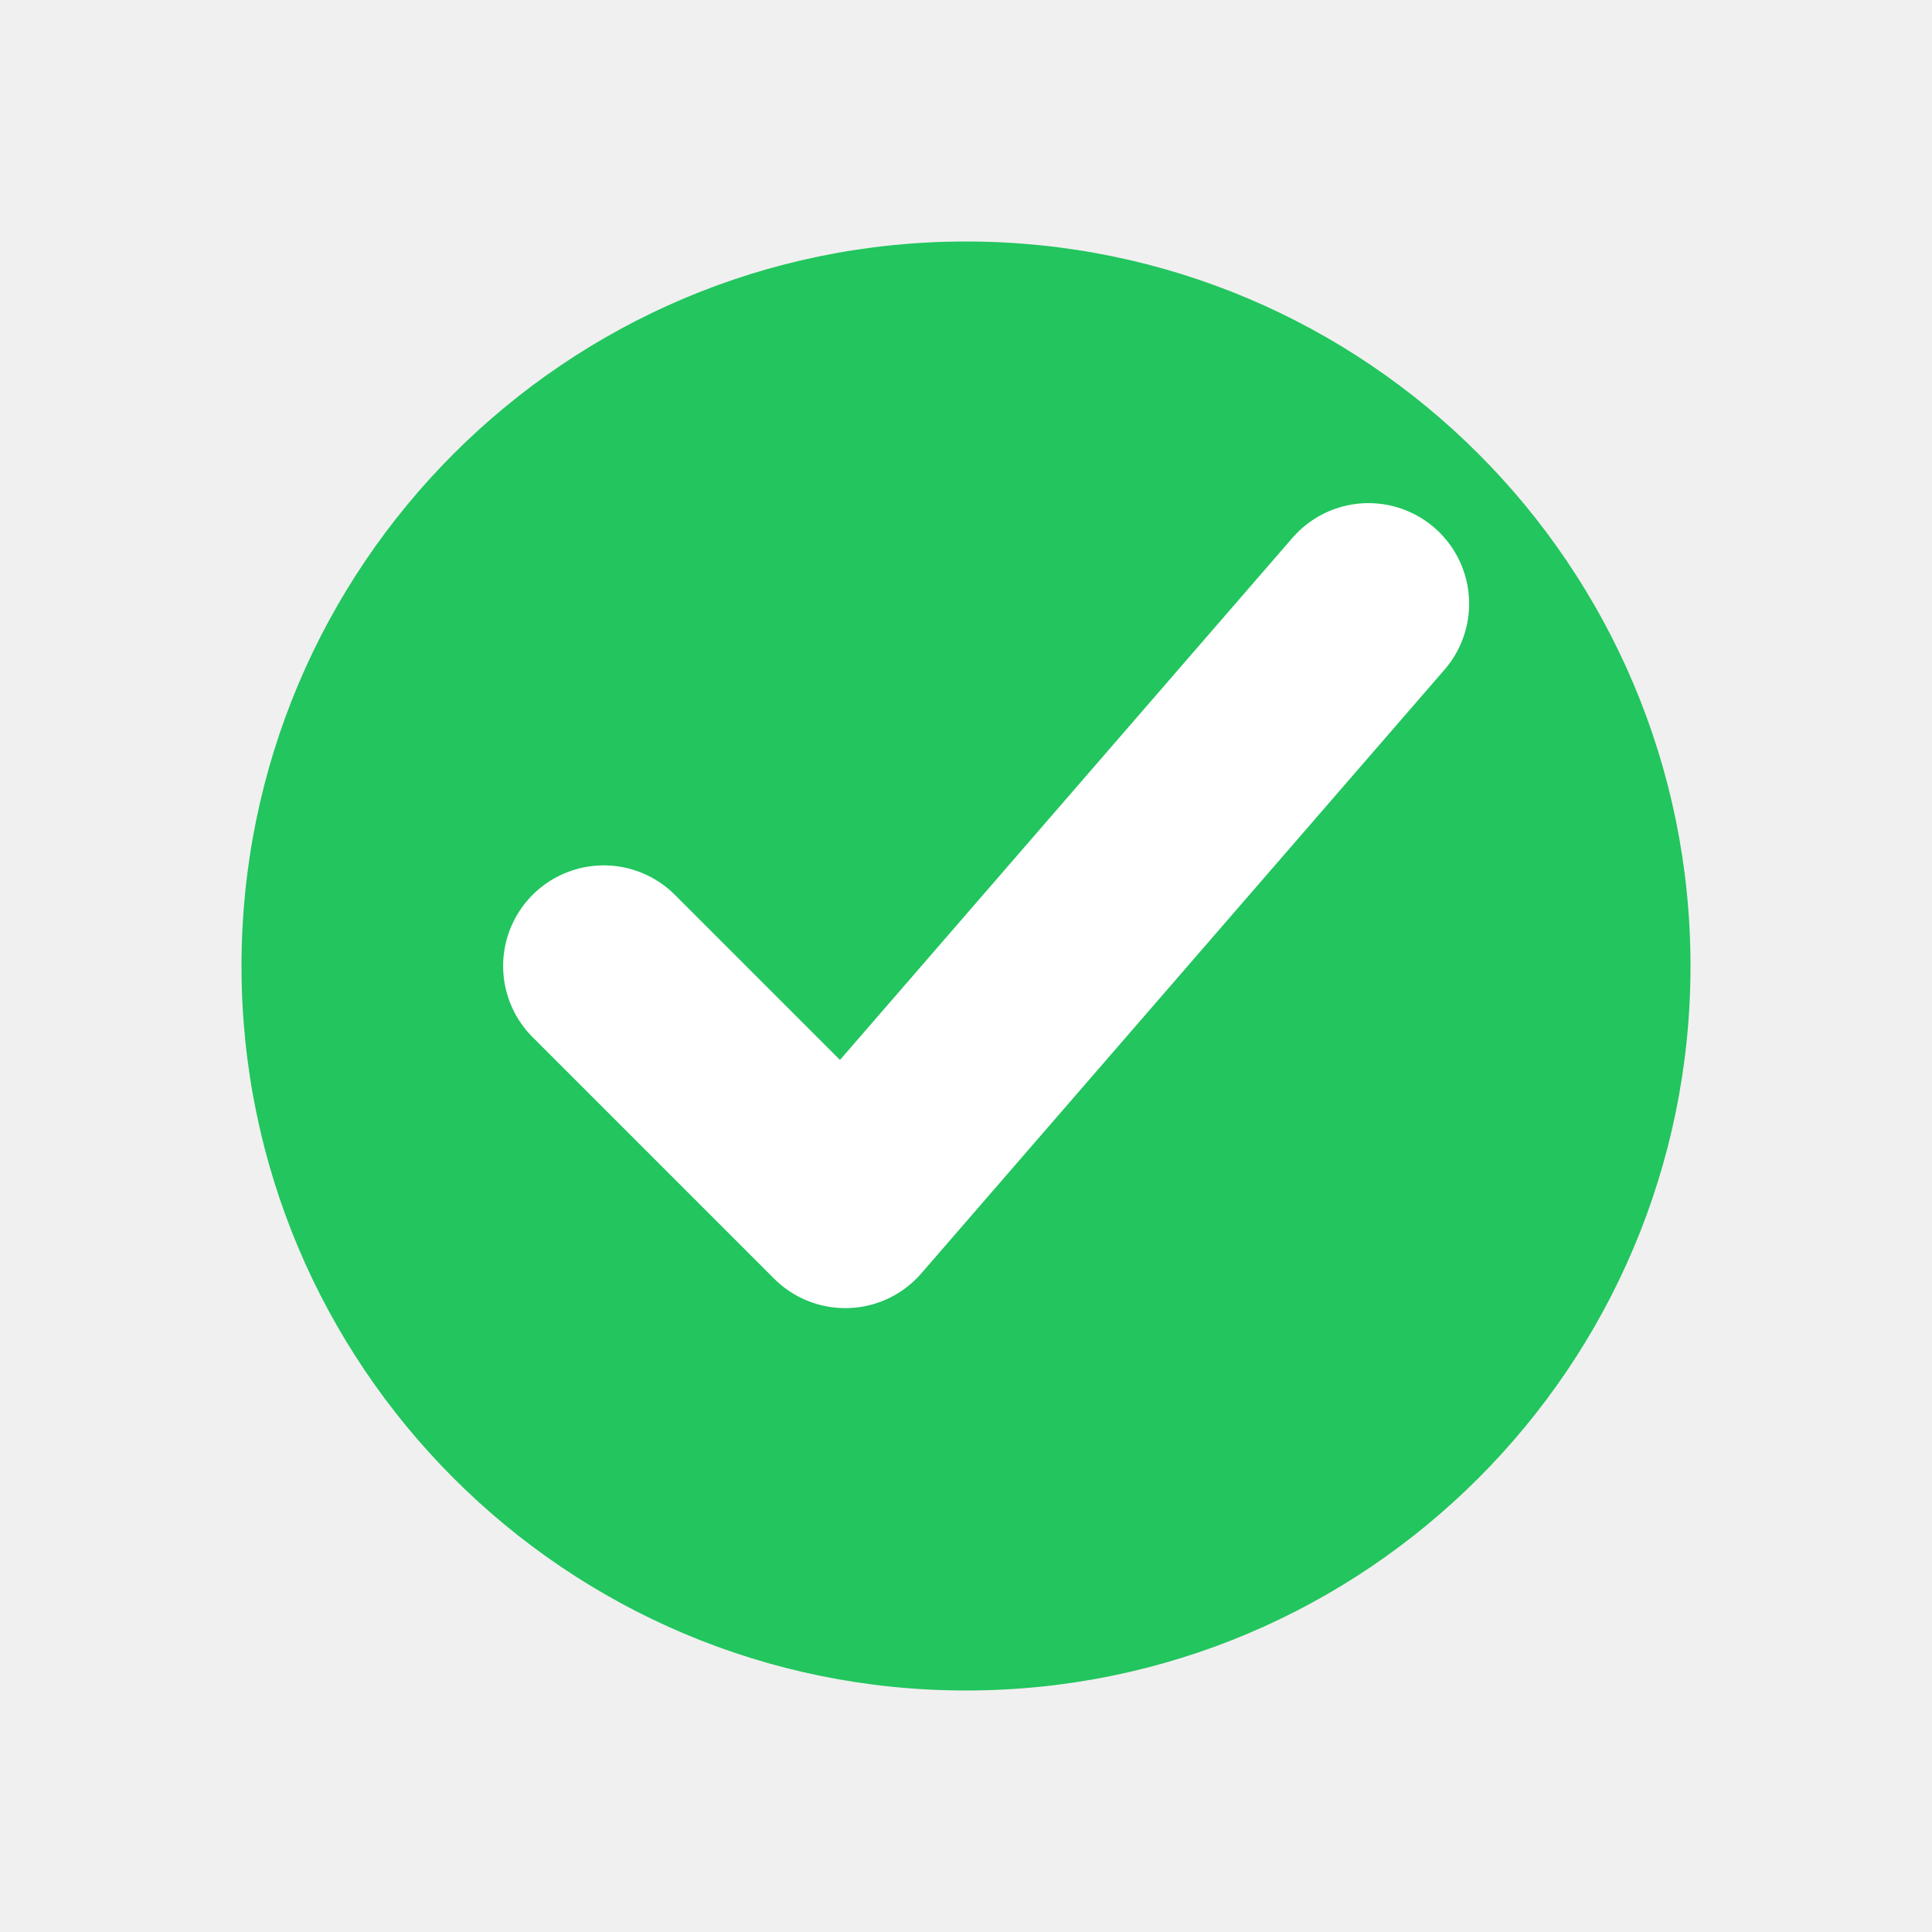
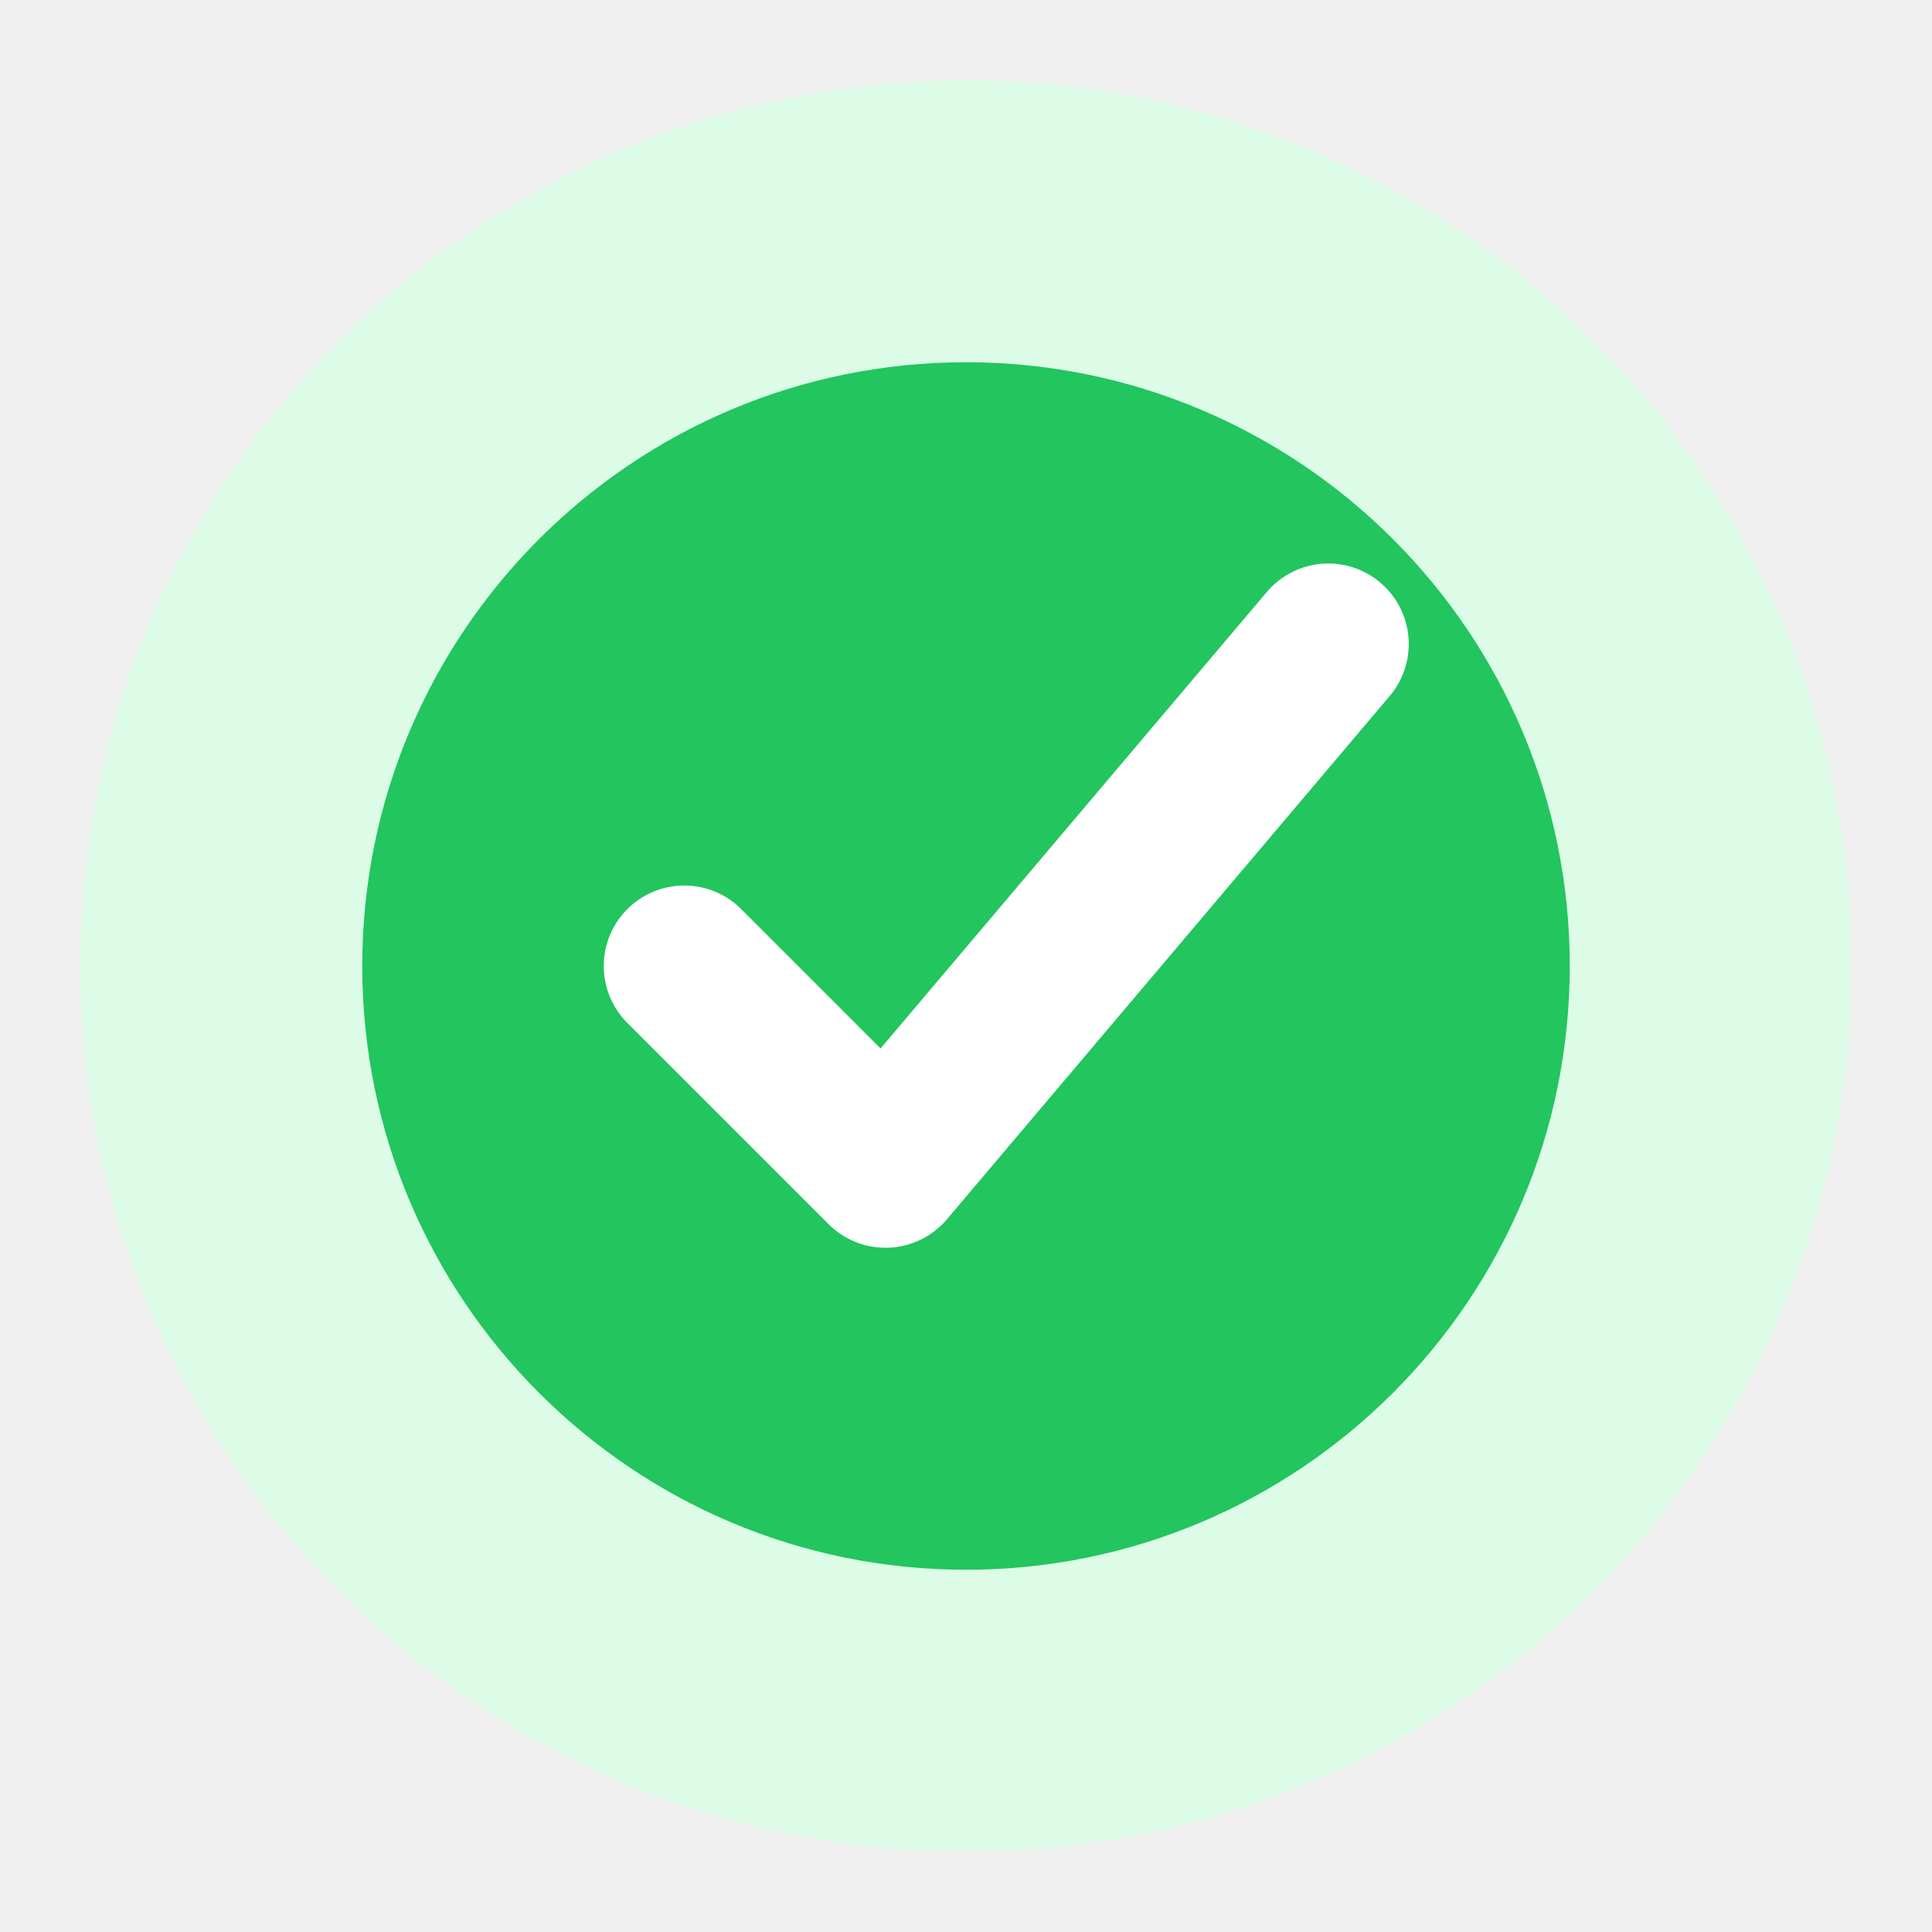
<svg xmlns="http://www.w3.org/2000/svg" width="48" height="48" viewBox="0 0 48 48" fill="none">
-   <circle cx="24" cy="24" r="18" fill="#22C55E" />
-   <path d="M15 24l6 6 13-15" stroke="#FFFFFF" stroke-width="5" stroke-linecap="round" stroke-linejoin="round" />
+   <circle cx="24" cy="24" r="22" fill="#DCFCE7" />
+   <circle cx="24" cy="24" r="15" fill="#22C55E" />
+   <path d="M17 24l5 5 11-13" stroke="#FFFFFF" stroke-width="4" stroke-linecap="round" stroke-linejoin="round" />
</svg>
